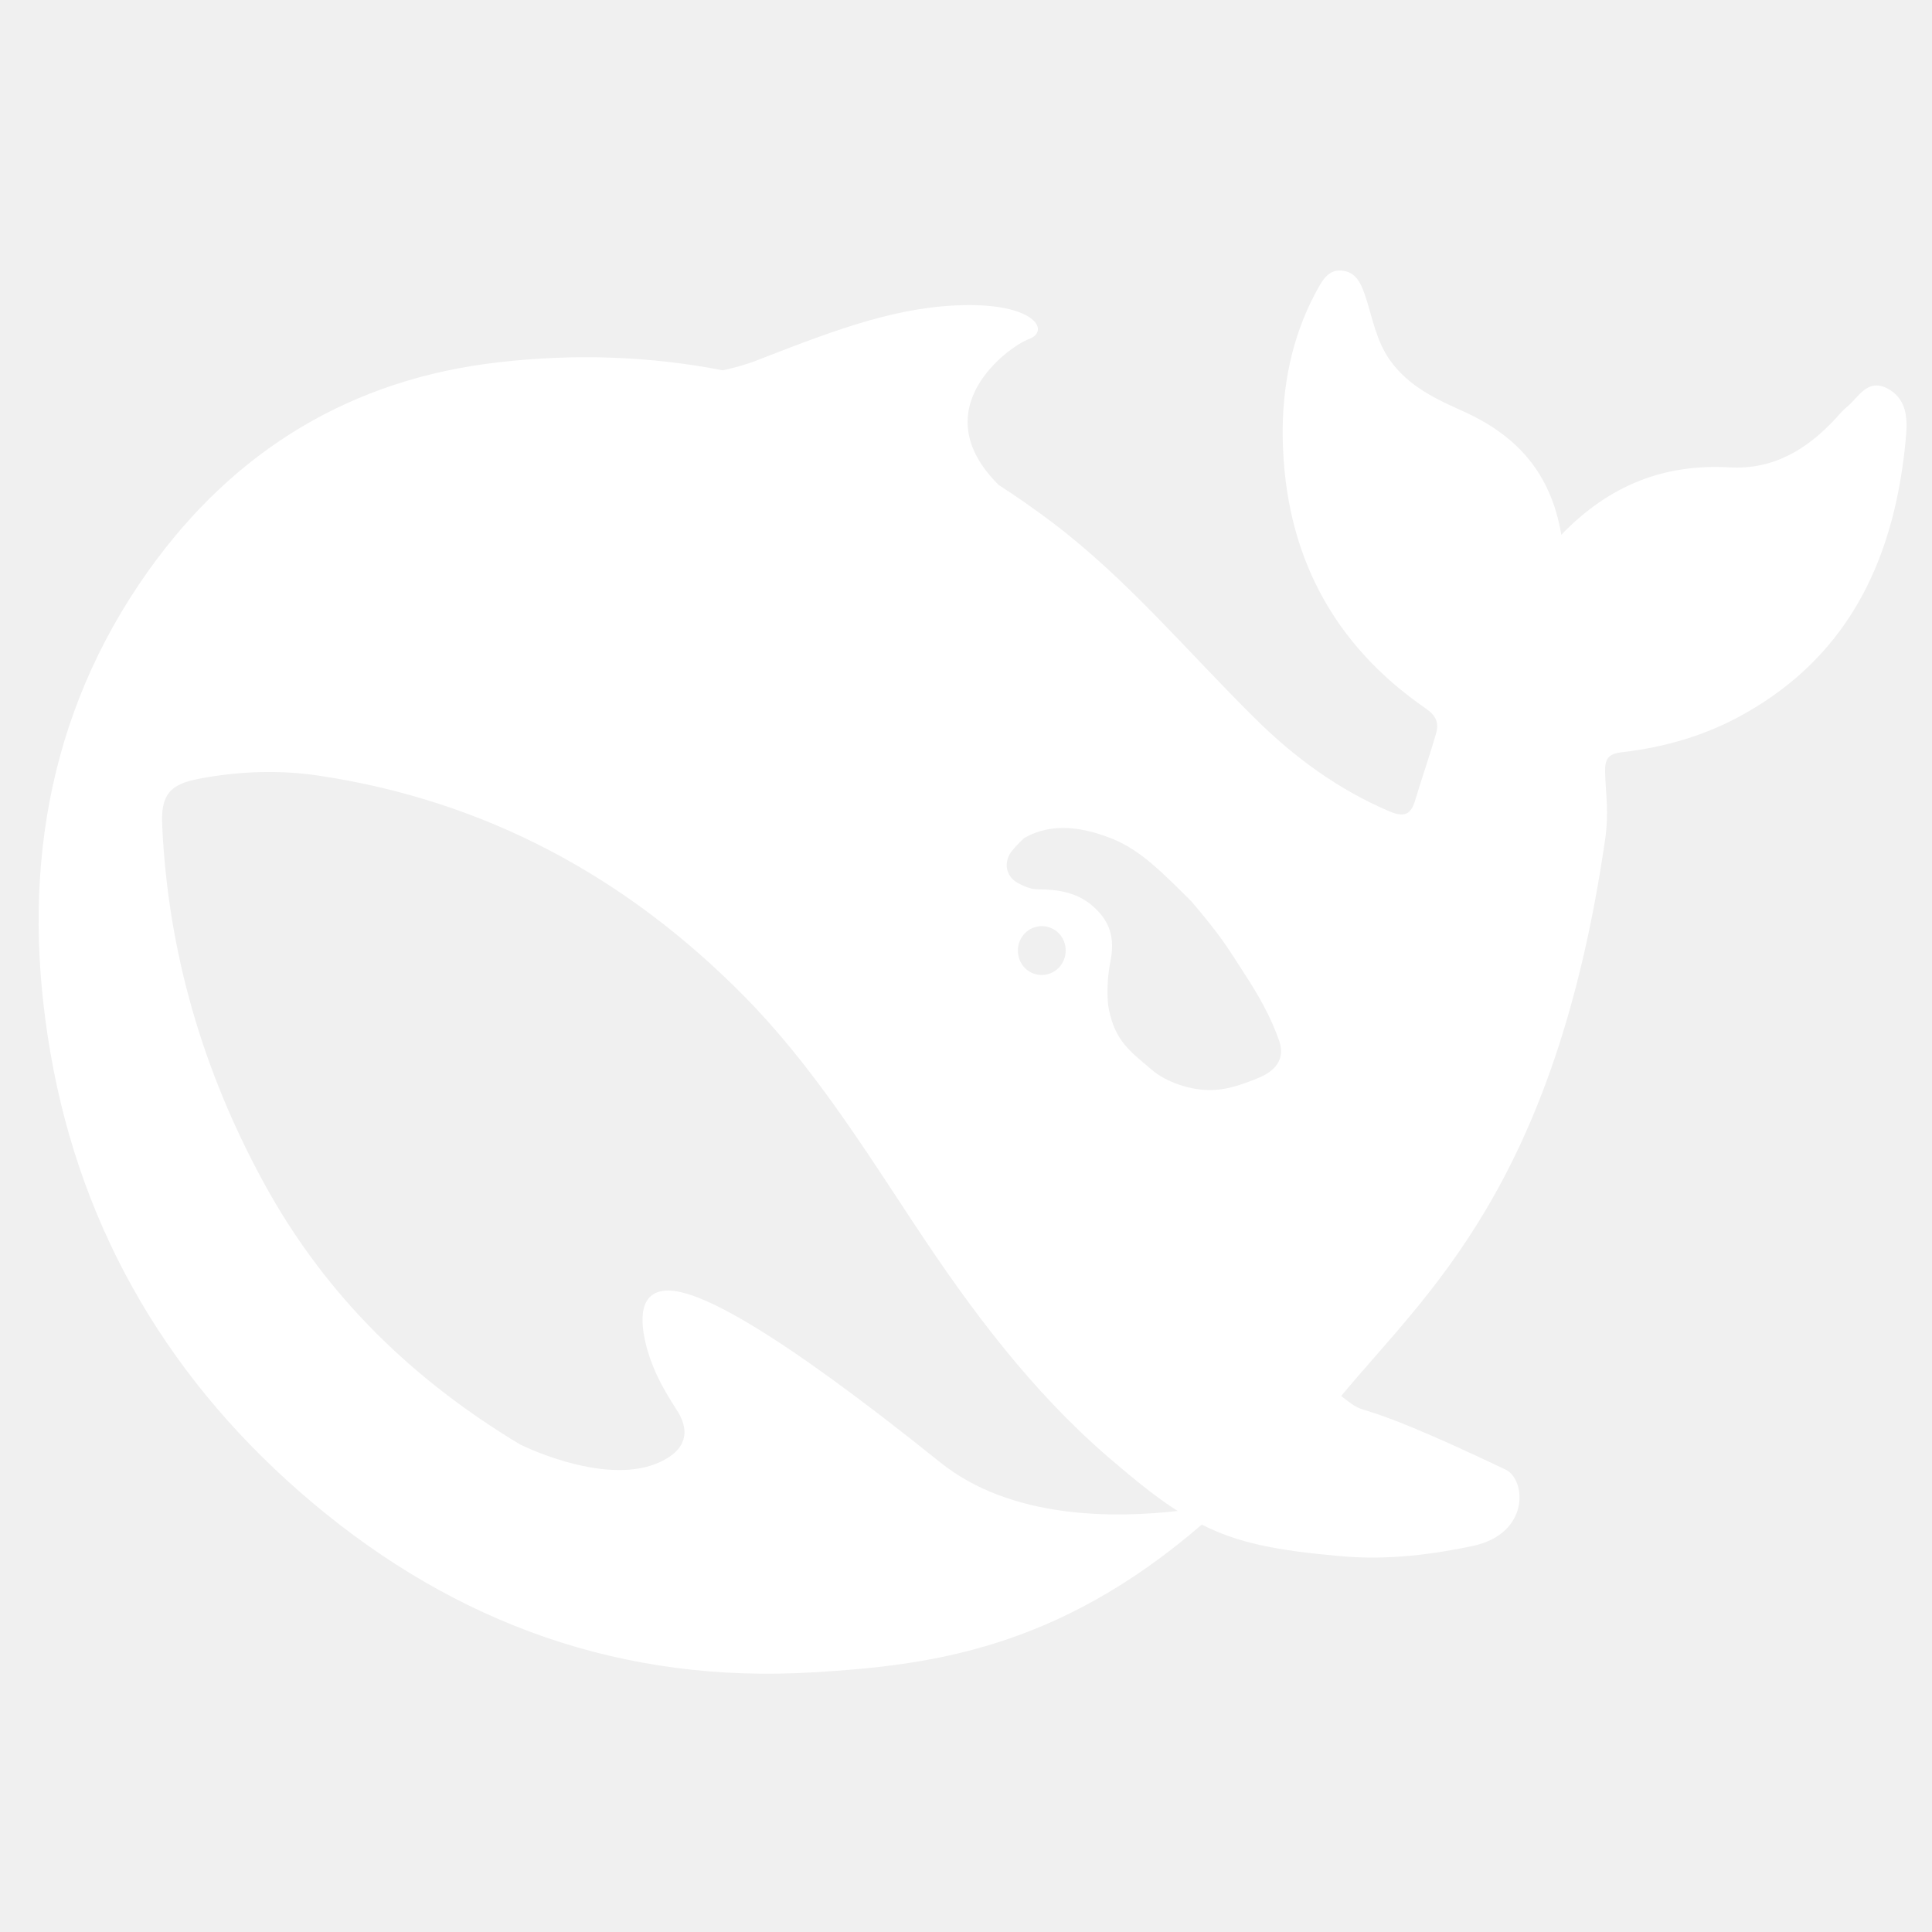
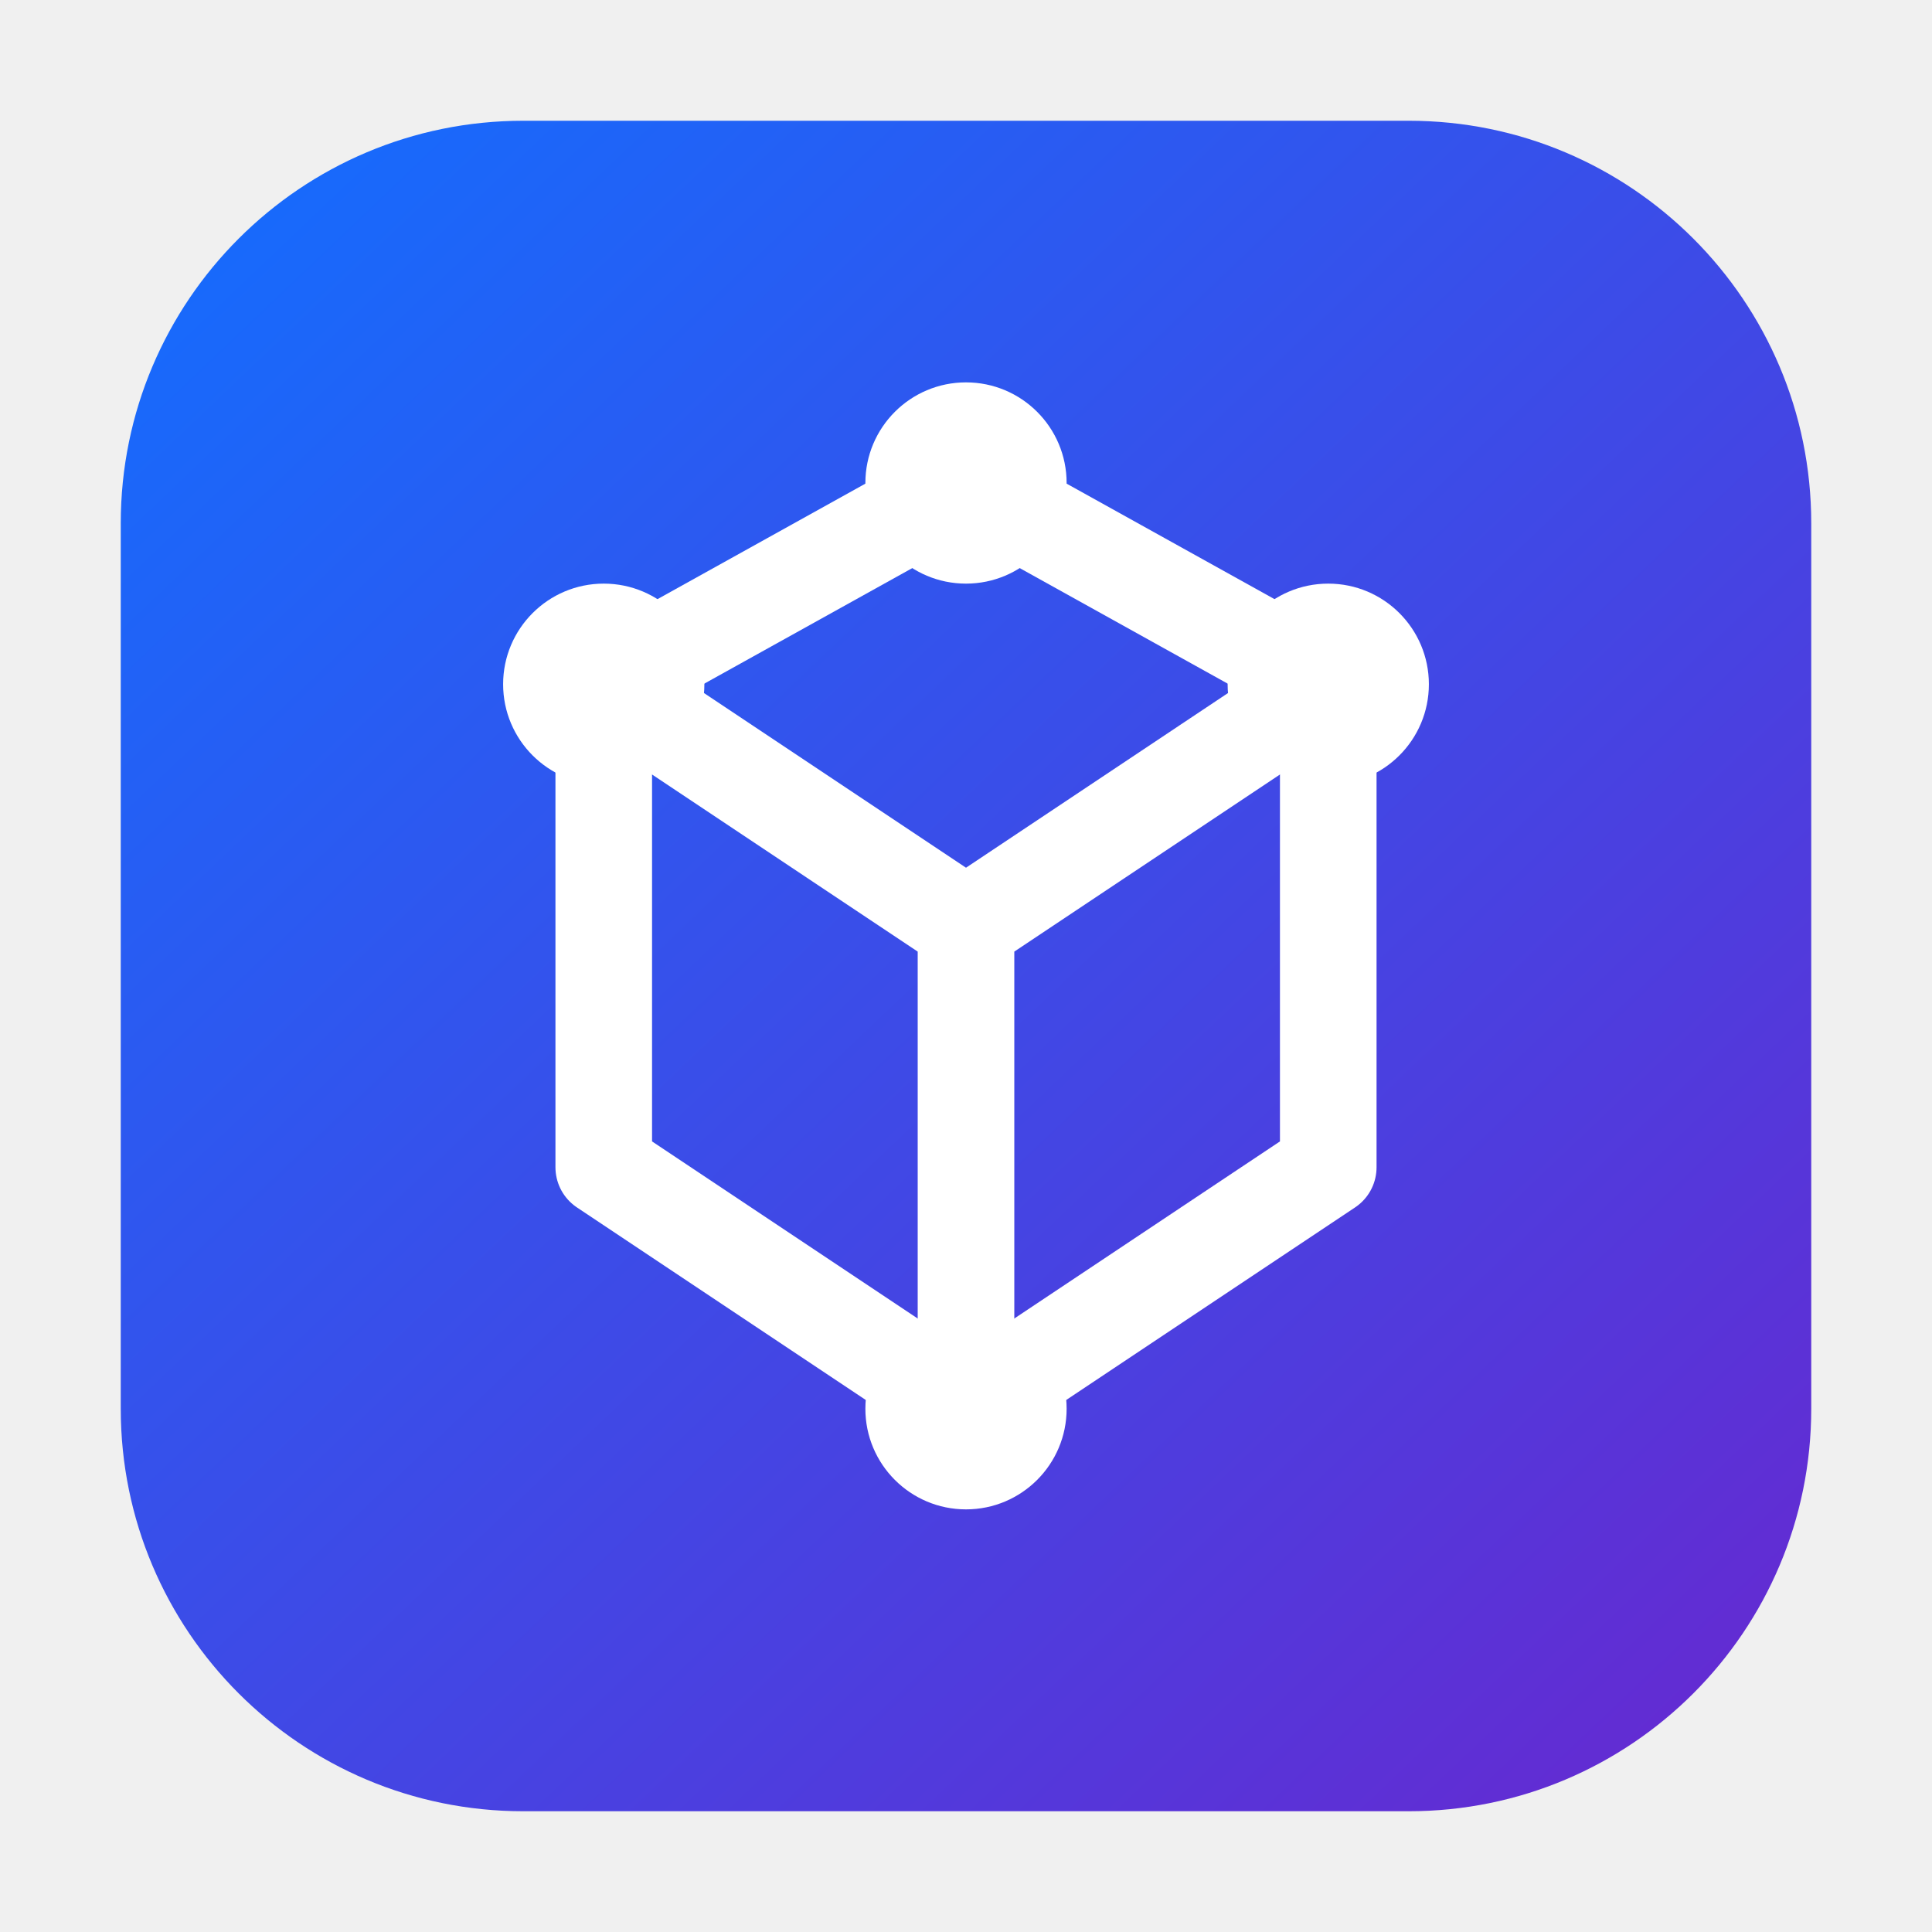
- <svg xmlns="http://www.w3.org/2000/svg" width="50" height="50" viewBox="0 0 50 50" fill="none">
-   <path id="path" d="M48.835 10.048C48.323 9.792 48.102 10.28 47.803 10.528C47.701 10.608 47.614 10.712 47.527 10.808C46.779 11.624 45.905 12.16 44.762 12.096C43.092 12 41.666 12.536 40.406 13.84C40.138 12.232 39.248 11.272 37.893 10.656C37.184 10.336 36.467 10.016 35.97 9.32C35.623 8.824 35.529 8.272 35.356 7.728C35.246 7.4 35.135 7.064 34.765 7.008C34.363 6.944 34.206 7.288 34.048 7.576C33.418 8.752 33.173 10.048 33.197 11.36C33.252 14.312 34.474 16.664 36.9 18.336C37.176 18.528 37.247 18.72 37.16 19C36.995 19.576 36.797 20.136 36.624 20.712C36.514 21.08 36.349 21.16 35.962 21C34.631 20.432 33.481 19.592 32.464 18.576C30.739 16.872 29.179 14.992 27.233 13.52C26.776 13.176 26.319 12.856 25.847 12.552C23.862 10.584 26.107 8.968 26.627 8.776C27.17 8.576 26.816 7.888 25.059 7.896C23.302 7.904 21.695 8.504 19.647 9.304C19.348 9.424 19.032 9.512 18.709 9.584C16.85 9.224 14.92 9.144 12.903 9.376C9.106 9.808 6.073 11.64 3.843 14.768C1.165 18.528 0.534 22.8 1.307 27.256C2.118 31.952 4.466 35.84 8.074 38.88C11.816 42.032 16.125 43.576 21.041 43.28C24.027 43.104 27.352 42.696 31.102 39.456C32.047 39.936 33.04 40.128 34.686 40.272C35.955 40.392 37.176 40.208 38.121 40.008C39.602 39.688 39.499 38.288 38.964 38.032C34.623 35.968 35.576 36.808 34.71 36.128C36.916 33.464 40.24 30.696 41.54 21.728C41.643 21.016 41.556 20.568 41.54 19.992C41.532 19.64 41.611 19.504 42.005 19.464C43.092 19.336 44.148 19.032 45.117 18.488C47.929 16.92 49.064 14.344 49.331 11.256C49.371 10.784 49.324 10.296 48.835 10.048ZM24.326 37.84C20.12 34.464 18.079 33.352 17.236 33.4C16.448 33.448 16.59 34.368 16.763 34.968C16.944 35.56 17.181 35.968 17.512 36.488C17.74 36.832 17.898 37.344 17.283 37.728C15.928 38.584 13.573 37.44 13.462 37.384C10.721 35.736 8.428 33.56 6.813 30.584C5.253 27.72 4.348 24.648 4.198 21.368C4.158 20.576 4.387 20.296 5.159 20.152C6.175 19.96 7.223 19.92 8.239 20.072C12.533 20.712 16.189 22.672 19.253 25.776C21.002 27.544 22.325 29.656 23.689 31.72C25.138 33.912 26.698 36 28.683 37.712C29.384 38.312 29.943 38.768 30.479 39.104C28.864 39.288 26.17 39.328 24.326 37.84ZM26.343 24.6C26.343 24.248 26.619 23.968 26.966 23.968C27.044 23.968 27.115 23.984 27.178 24.008C27.265 24.04 27.344 24.088 27.407 24.16C27.517 24.272 27.58 24.432 27.58 24.6C27.58 24.952 27.304 25.232 26.957 25.232C26.611 25.232 26.343 24.952 26.343 24.6ZM32.606 27.88C32.205 28.048 31.803 28.192 31.416 28.208C30.818 28.24 30.164 27.992 29.81 27.688C29.258 27.216 28.864 26.952 28.699 26.128C28.628 25.776 28.668 25.232 28.73 24.92C28.872 24.248 28.714 23.816 28.25 23.424C27.872 23.104 27.391 23.016 26.863 23.016C26.666 23.016 26.485 22.928 26.351 22.856C26.13 22.744 25.949 22.464 26.123 22.12C26.178 22.008 26.446 21.736 26.509 21.688C27.226 21.272 28.053 21.408 28.817 21.72C29.526 22.016 30.061 22.56 30.834 23.328C31.622 24.256 31.763 24.512 32.212 25.208C32.567 25.752 32.89 26.312 33.11 26.952C33.245 27.352 33.071 27.68 32.606 27.88Z" fill="#fff" fill-opacity="1" fill-rule="nonzero" />
+ <svg xmlns="http://www.w3.org/2000/svg" viewBox="0 0 48 48" fill="none" data-ontology-brand-mark="true">
+   <defs>
+     <linearGradient id="ontology-gradient" x1="5" y1="4" x2="44" y2="45" gradientUnits="userSpaceOnUse">
+       <stop stop-color="#156CFD" />
+       <stop offset="1" stop-color="#6728D0" />
+     </linearGradient>
+   </defs>
+   <rect x="3" y="3" width="42" height="42" rx="10" fill="url(#ontology-gradient)" />
+   <path d="M15 17 24 12l9 5v12l-9 6-9-6V17Z" stroke="white" stroke-width="2.4" stroke-linejoin="round" />
+   <path d="m15 17 9 6 9-6M24 23v12" stroke="white" stroke-width="2.4" stroke-linecap="round" />
+   <circle cx="15" cy="17" r="2.5" fill="white" />
+   <circle cx="24" cy="12" r="2.5" fill="white" />
+   <circle cx="33" cy="17" r="2.5" fill="white" />
+   <circle cx="24" cy="35" r="2.5" fill="white" />
</svg>
